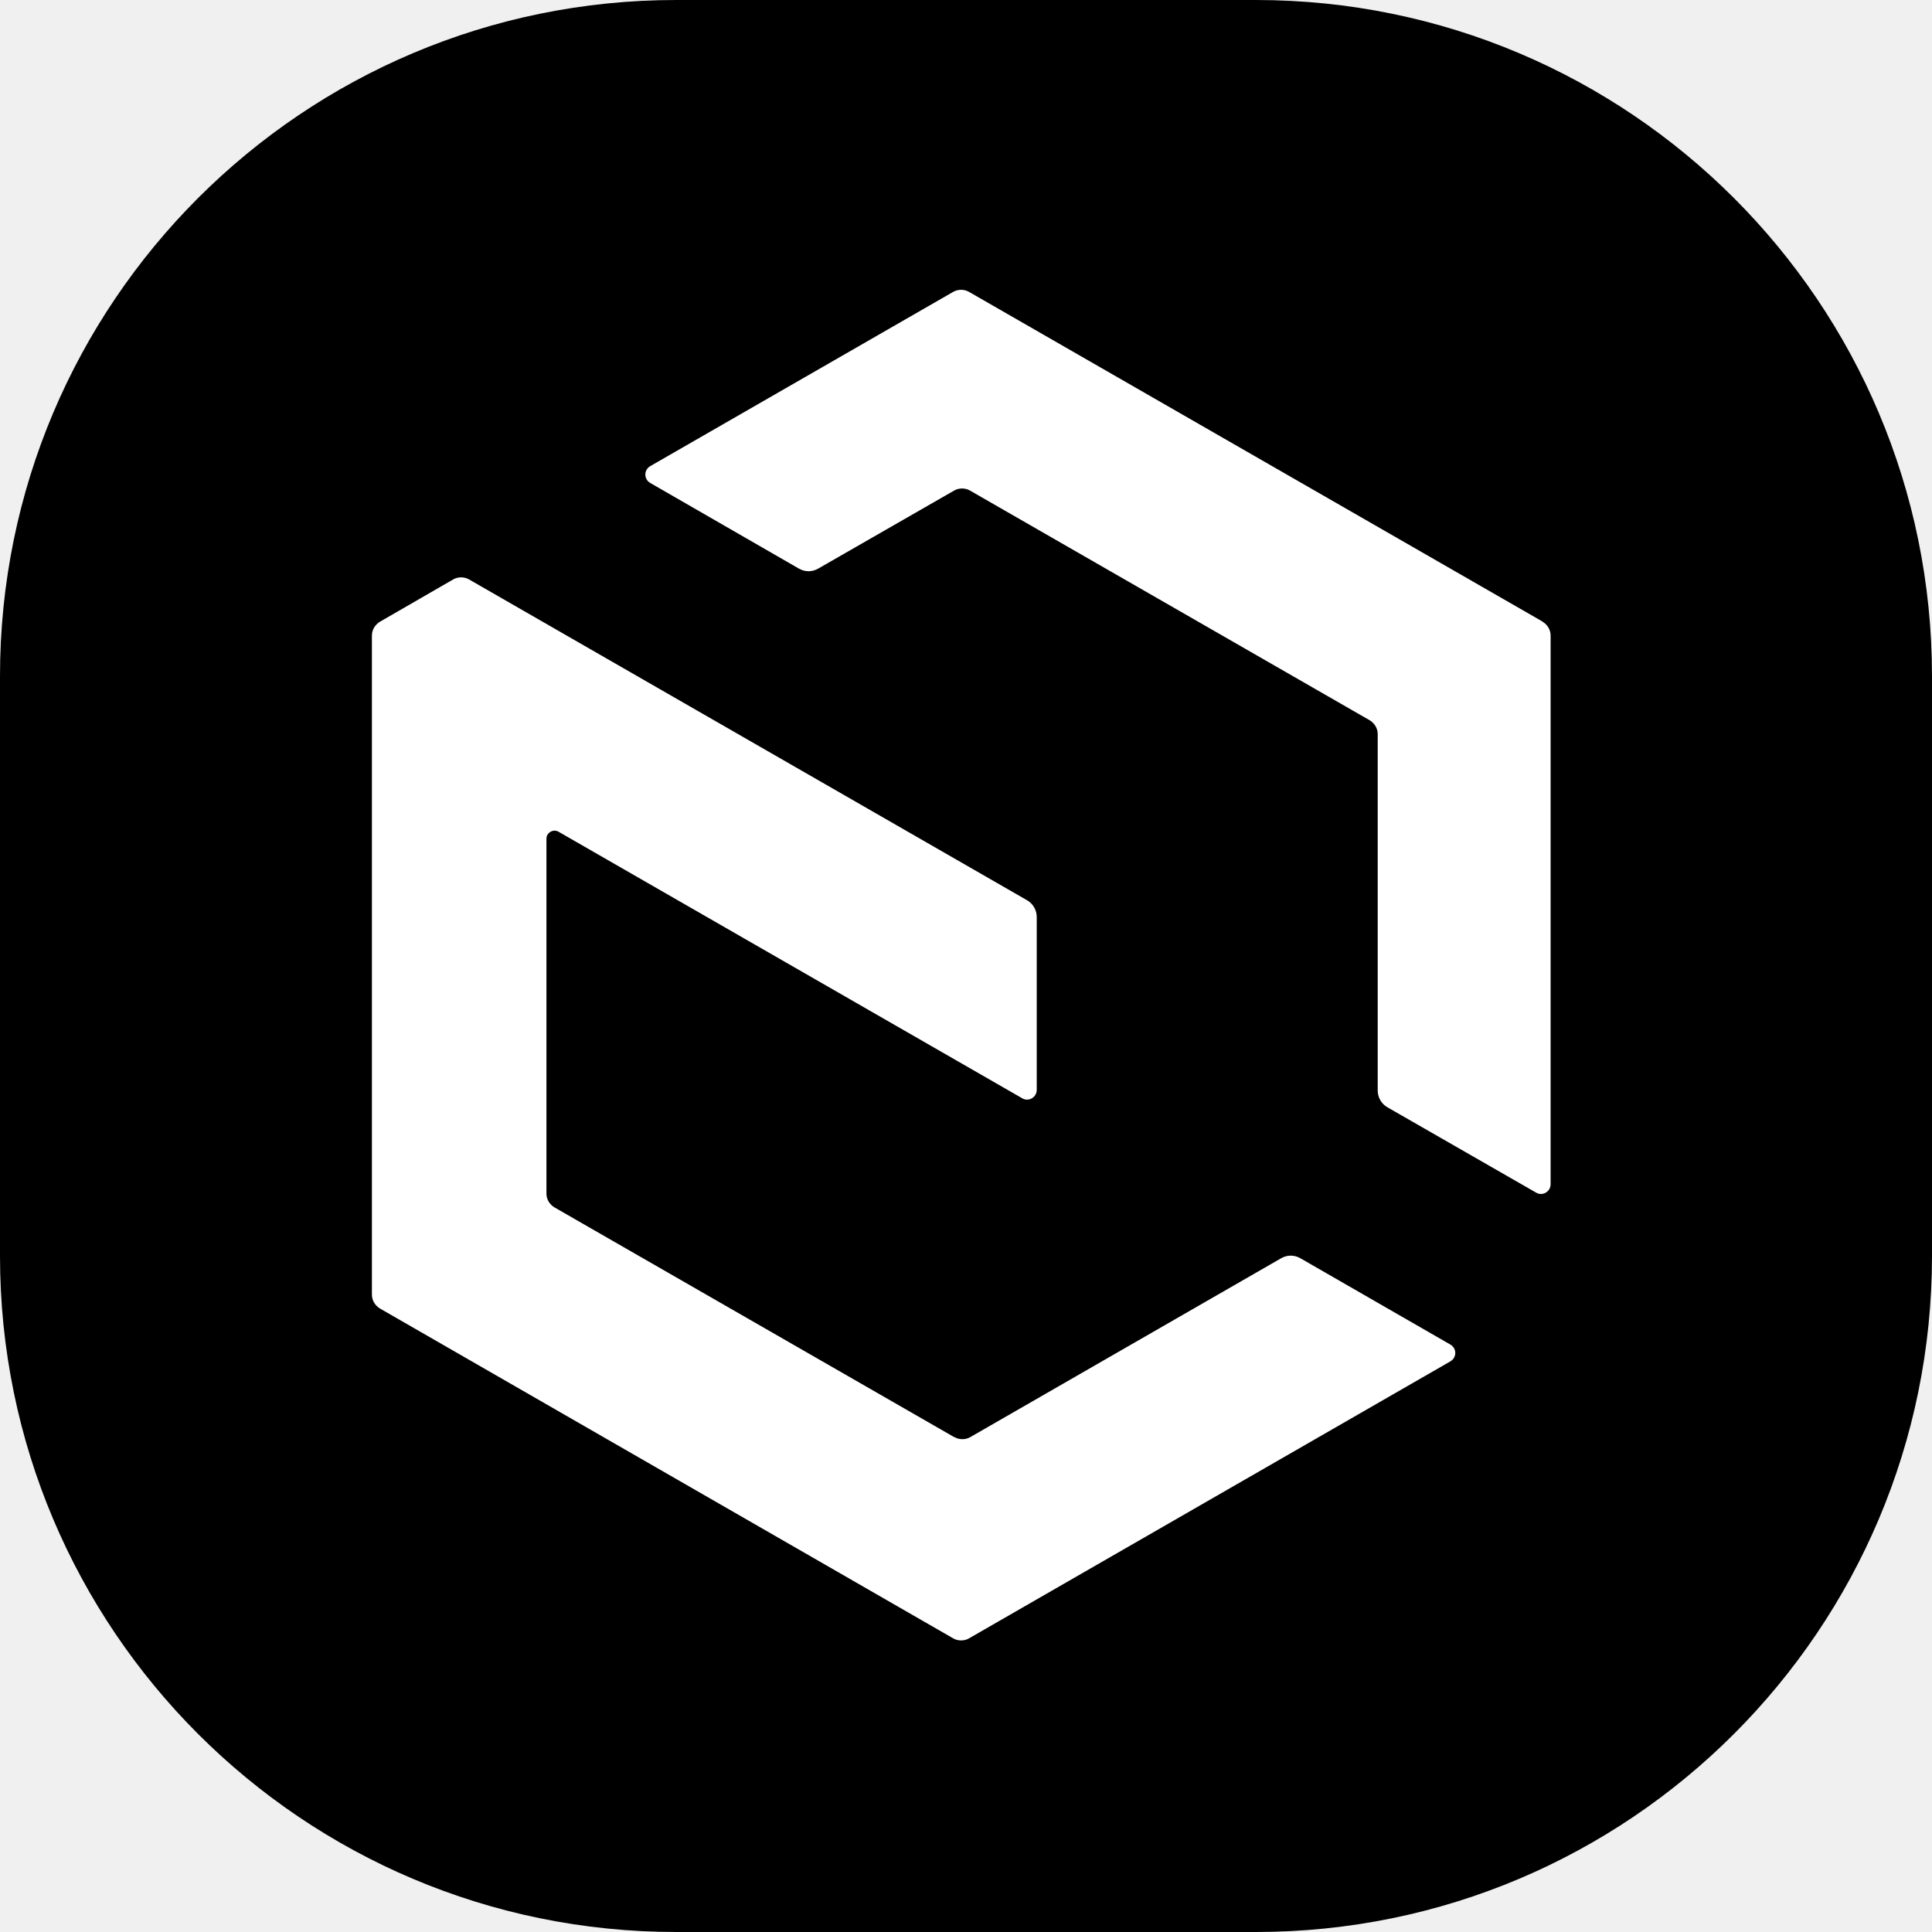
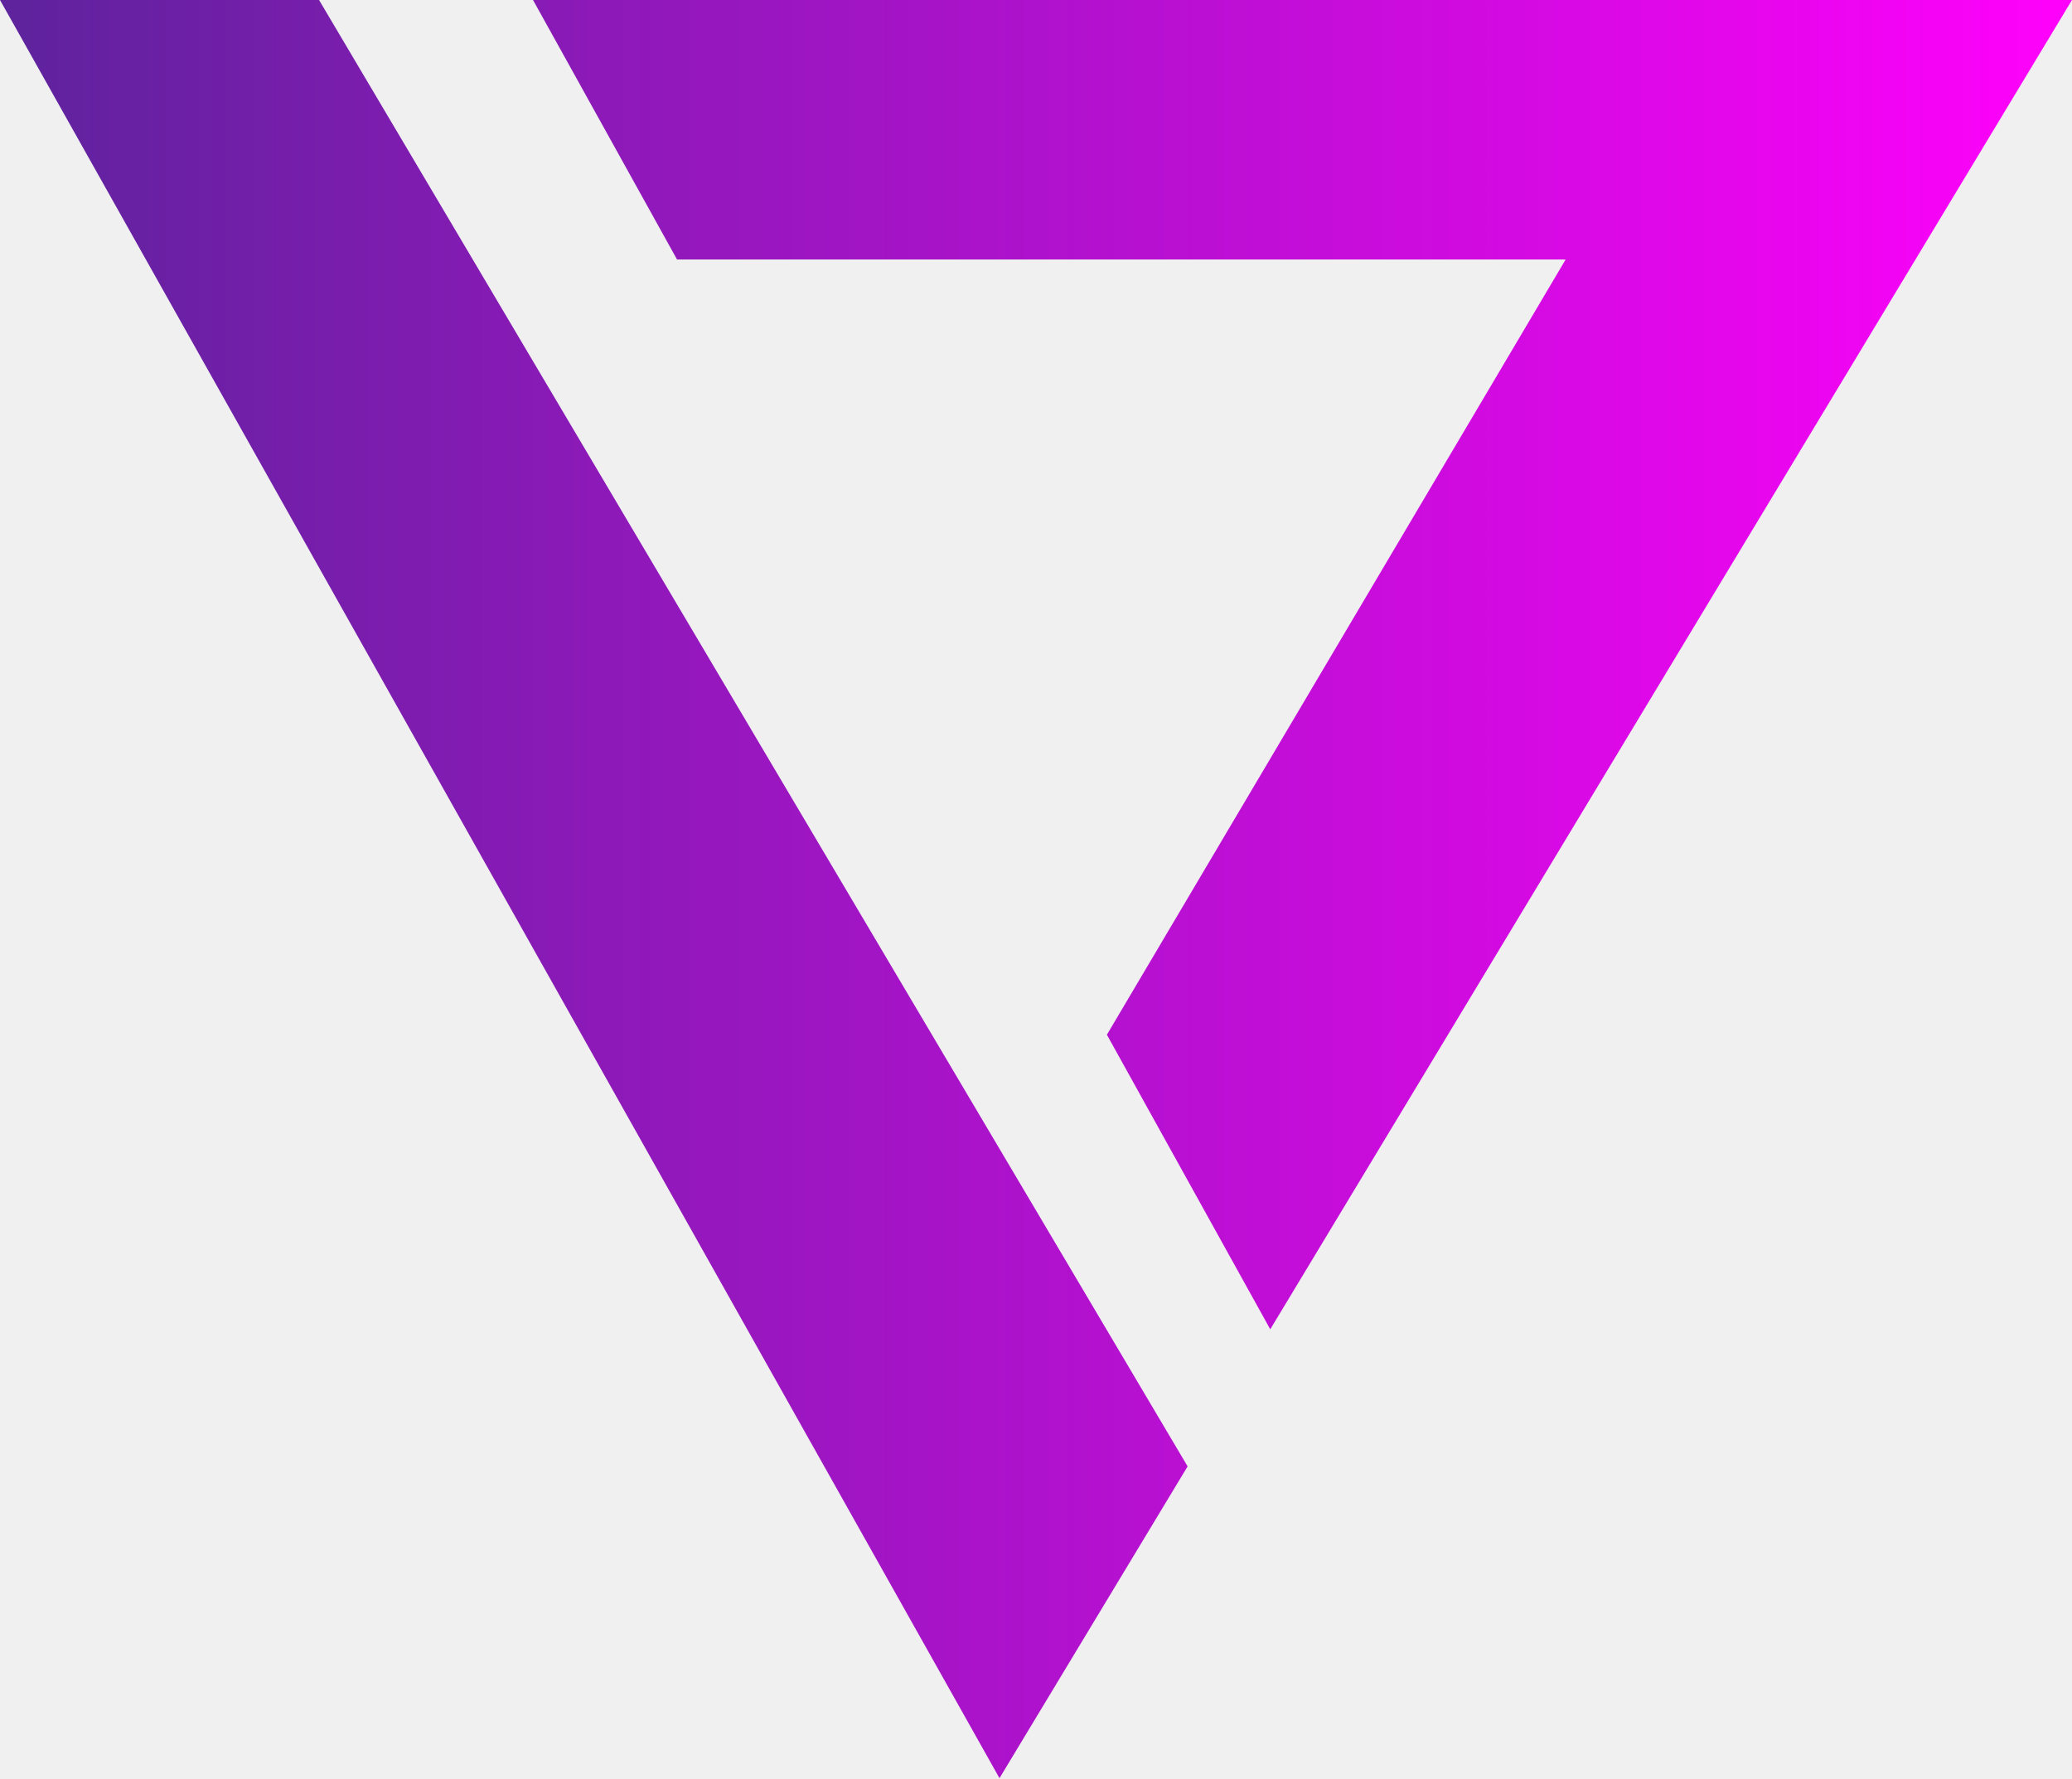
- <svg xmlns="http://www.w3.org/2000/svg" version="1.1" width="1000" height="1000">
-   <style>
-     #light-icon {
-       display: inline;
-     }
-     #dark-icon {
-       display: none;
-     }
- 
-     @media (prefers-color-scheme: dark) {
-       #light-icon {
-         display: none;
-       }
-       #dark-icon {
-         display: inline;
-       }
-     }
+ <svg xmlns="http://www.w3.org/2000/svg" xml:space="preserve" width="69.566mm" height="59.688mm" version="1.1" style="shape-rendering:geometricPrecision; text-rendering:geometricPrecision; image-rendering:optimizeQuality; fill-rule:evenodd; clip-rule:evenodd" viewBox="0 0 1512.61 1297.82">
+   <defs>
+     <style type="text/css">
+    
+     .fil0 {fill:url(#id0);fill-rule:nonzero}
+    
  </style>
-   <g id="light-icon">
-     <svg version="1.1" width="1000" height="1000">
-       <g clip-path="url(#SvgjsClipPath1059)">
-         <rect width="1000" height="1000" fill="#000000" />
-         <g transform="matrix(5,0,0,5,192.5,150)">
-           <svg version="1.1" width="123" height="140">
-             <svg width="123" height="140" viewBox="0 0 123 140" fill="none">
-               <path d="M60.257 118.758L18.904 94.992C18.402 94.692 18.067 94.158 18.067 93.558V56.825C18.067 56.192 18.77 55.792 19.305 56.092L67.316 83.692C67.986 84.092 68.822 83.592 68.822 82.825V64.925C68.822 64.225 68.454 63.558 67.818 63.192L10.071 29.992C9.569 29.692 8.9 29.692 8.398 29.992L0.836 34.358C0.335 34.658 0 35.192 0 35.792V104.025C0 104.625 0.335 105.158 0.836 105.458L60.157 139.592C60.658 139.892 61.328 139.892 61.829 139.592L111.647 110.925C112.317 110.525 112.317 109.592 111.647 109.192L96.123 100.258C95.487 99.892 94.751 99.892 94.116 100.258L61.963 118.758C61.461 119.058 60.792 119.058 60.29 118.758H60.257Z" fill="white" />
-               <path d="M121.149 34.325L61.829 0.225C61.328 -0.075 60.658 -0.075 60.157 0.225L28.807 18.258C28.138 18.658 28.138 19.592 28.807 19.992L44.197 28.858C44.833 29.225 45.569 29.225 46.205 28.858L60.257 20.792C60.759 20.492 61.428 20.492 61.93 20.792L103.283 44.558C103.785 44.858 104.12 45.392 104.12 45.992V82.892C104.12 83.592 104.488 84.258 105.123 84.625L120.514 93.458C121.183 93.858 122.019 93.358 122.019 92.592V35.792C122.019 35.192 121.685 34.658 121.183 34.358L121.149 34.325Z" fill="white" />
-             </svg>
-           </svg>
-         </g>
-       </g>
-       <defs>
-         <clipPath id="SvgjsClipPath1059">
-           <rect width="1000" height="1000" x="0" y="0" rx="350" ry="350" />
-         </clipPath>
-       </defs>
-     </svg>
-   </g>
-   <g id="dark-icon">
-     <svg version="1.1" width="1000" height="1000">
-       <g clip-path="url(#SvgjsClipPath1060)">
-         <rect width="1000" height="1000" fill="#000000" />
-         <g transform="matrix(5,0,0,5,192.5,150)">
-           <svg version="1.1" width="123" height="140">
-             <svg width="123" height="140" viewBox="0 0 123 140" fill="none">
-               <path d="M60.257 118.758L18.904 94.992C18.402 94.692 18.067 94.158 18.067 93.558V56.825C18.067 56.192 18.77 55.792 19.305 56.092L67.316 83.692C67.986 84.092 68.822 83.592 68.822 82.825V64.925C68.822 64.225 68.454 63.558 67.818 63.192L10.071 29.992C9.569 29.692 8.9 29.692 8.398 29.992L0.836 34.358C0.335 34.658 0 35.192 0 35.792V104.025C0 104.625 0.335 105.158 0.836 105.458L60.157 139.592C60.658 139.892 61.328 139.892 61.829 139.592L111.647 110.925C112.317 110.525 112.317 109.592 111.647 109.192L96.123 100.258C95.487 99.892 94.751 99.892 94.116 100.258L61.963 118.758C61.461 119.058 60.792 119.058 60.29 118.758H60.257Z" fill="white" />
-               <path d="M121.149 34.325L61.829 0.225C61.328 -0.075 60.658 -0.075 60.157 0.225L28.807 18.258C28.138 18.658 28.138 19.592 28.807 19.992L44.197 28.858C44.833 29.225 45.569 29.225 46.205 28.858L60.257 20.792C60.759 20.492 61.428 20.492 61.93 20.792L103.283 44.558C103.785 44.858 104.12 45.392 104.12 45.992V82.892C104.12 83.592 104.488 84.258 105.123 84.625L120.514 93.458C121.183 93.858 122.019 93.358 122.019 92.592V35.792C122.019 35.192 121.685 34.658 121.183 34.358L121.149 34.325Z" fill="white" />
-             </svg>
-           </svg>
-         </g>
-       </g>
-       <defs>
-         <clipPath id="SvgjsClipPath1060">
-           <rect width="1000" height="1000" x="0" y="0" rx="350" ry="350" />
-         </clipPath>
-       </defs>
-     </svg>
+     <linearGradient id="id0" gradientUnits="userSpaceOnUse" x1="-0" y1="648.91" x2="1512.61" y2="648.91">
+       <stop offset="0" style="stop-opacity:1; stop-color:#5E239D" />
+       <stop offset="1" style="stop-opacity:1; stop-color:#FF01FB" />
+     </linearGradient>
+   </defs>
+   <g id="Capa_x0020_1">
+     <path class="fil0" d="M232.93 0l-232.93 0 729.65 1297.82 137.33 -227.56 -634.05 -1070.25zm156.19 0l105.12 189.38 648.73 0 -334.91 565.83 119.26 214.99 585.28 -970.2 -1123.48 0z" />
  </g>
</svg>
